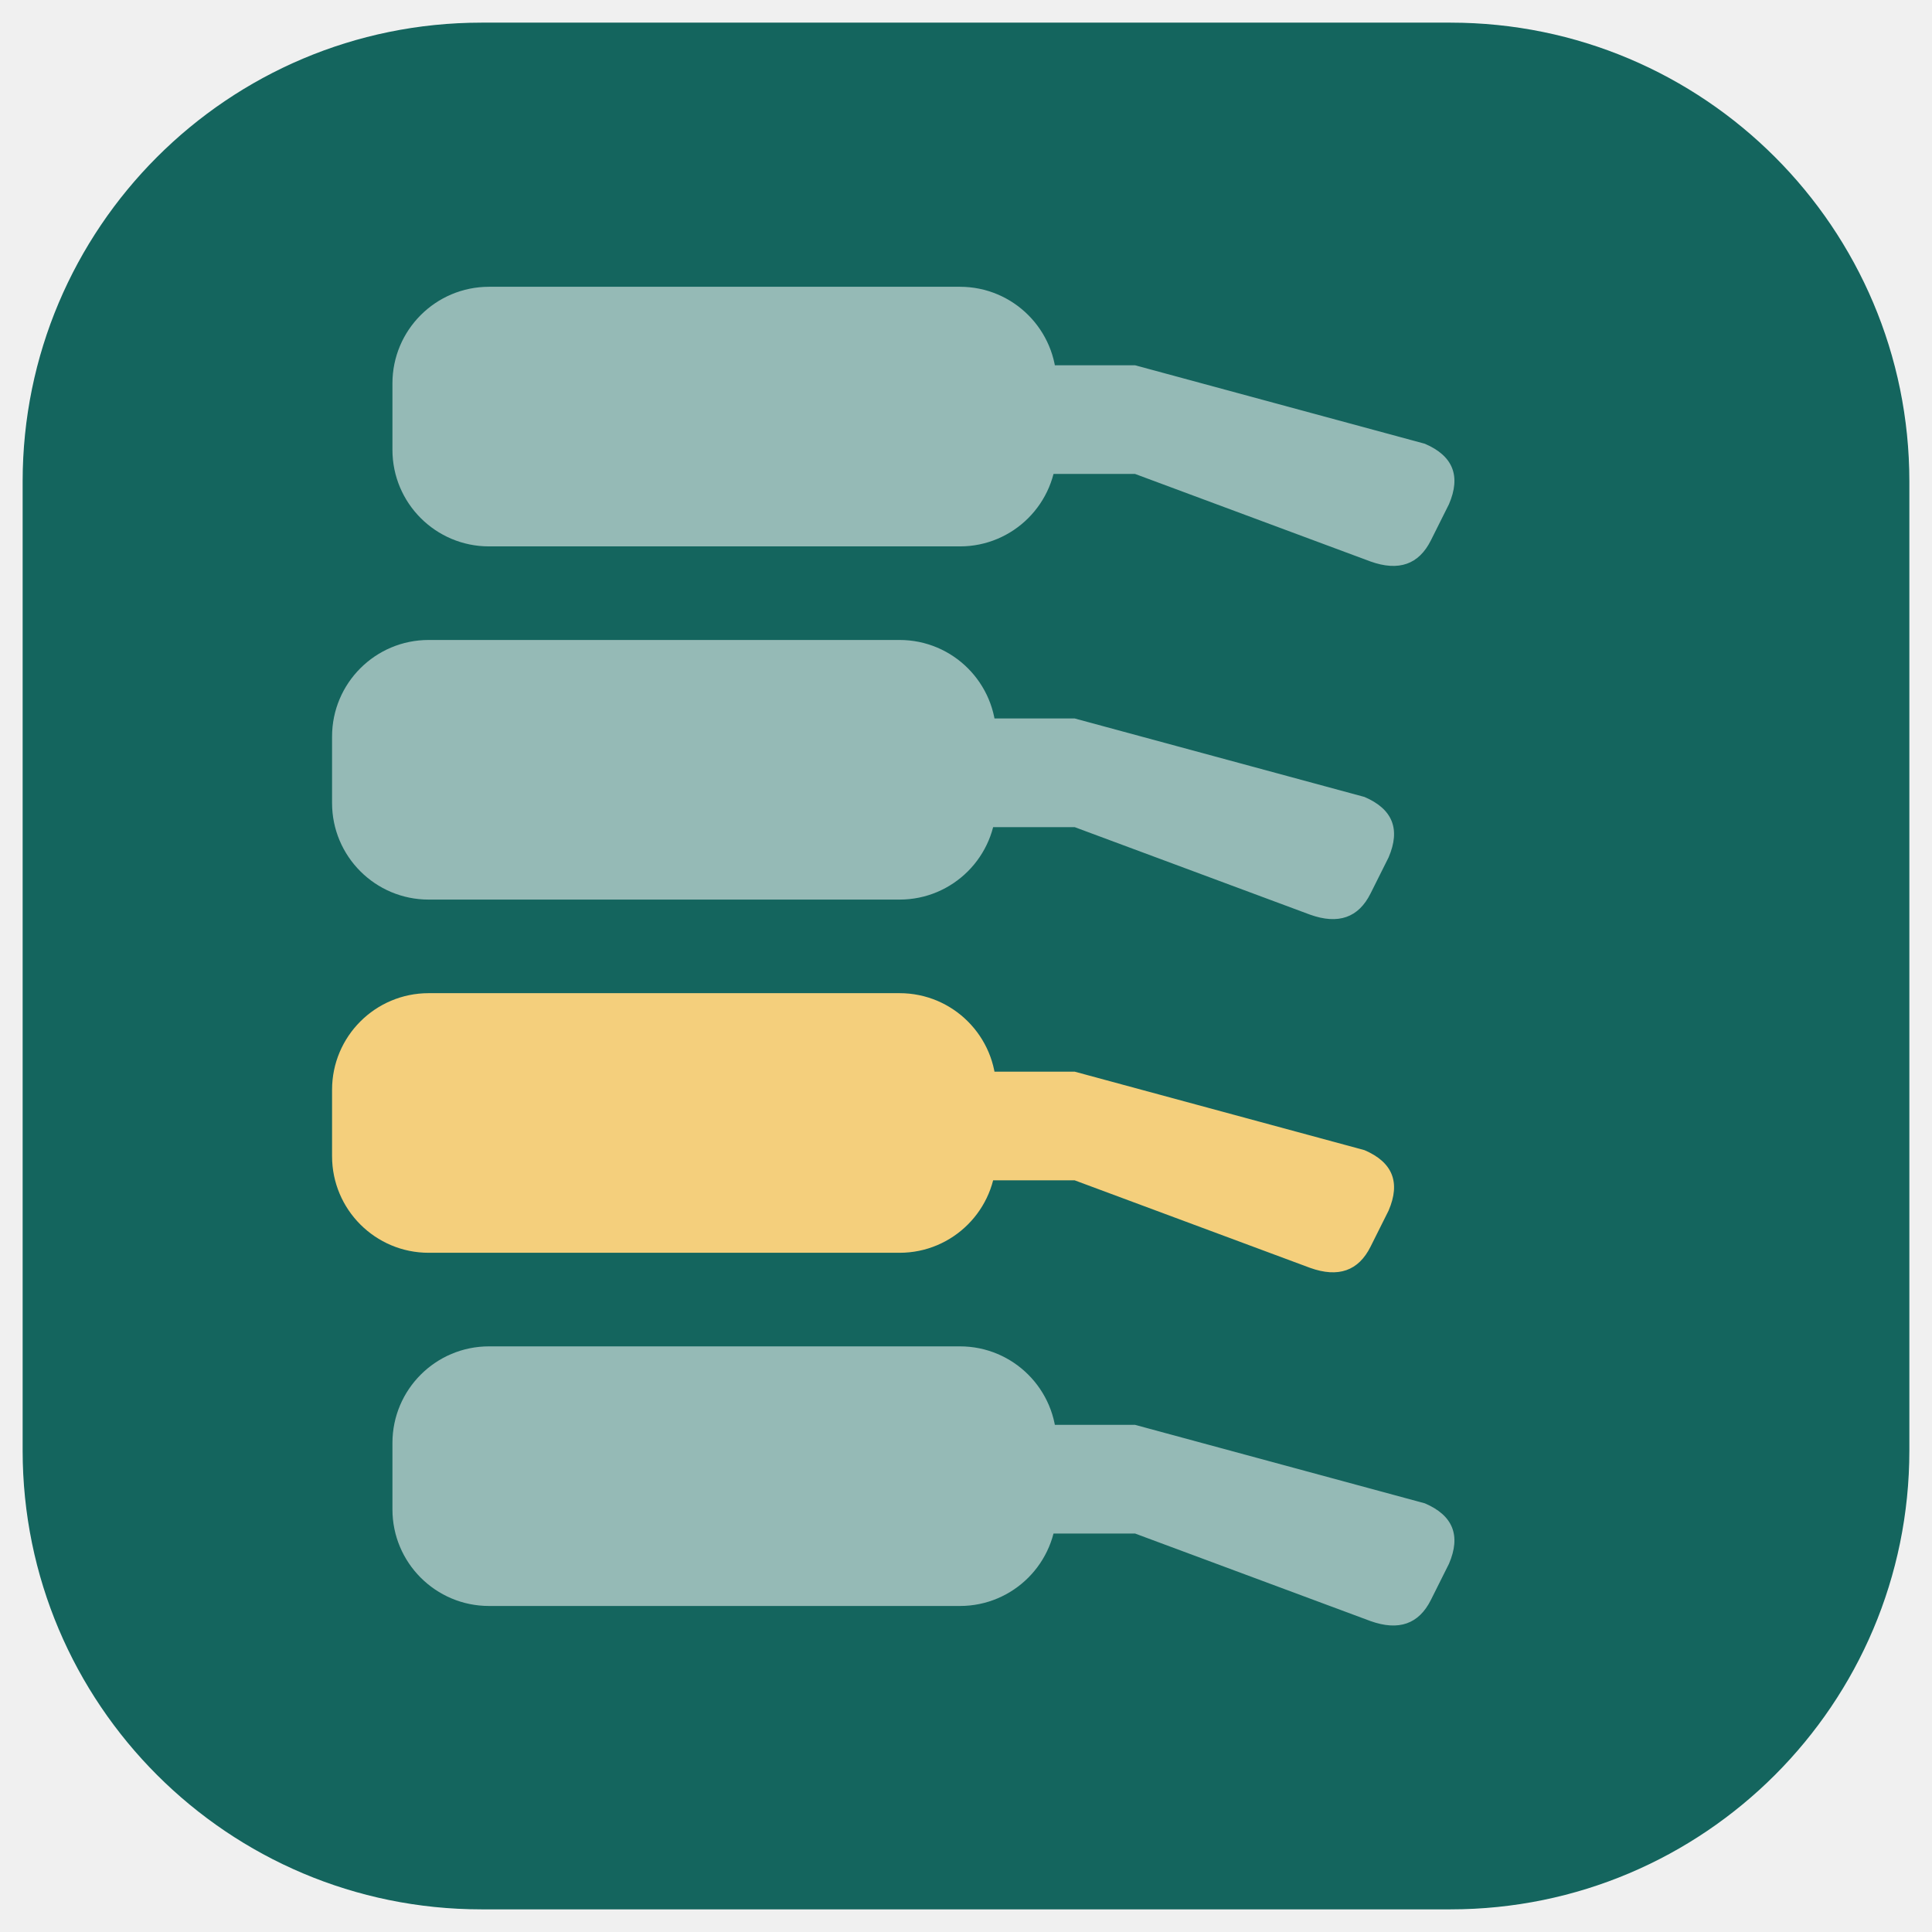
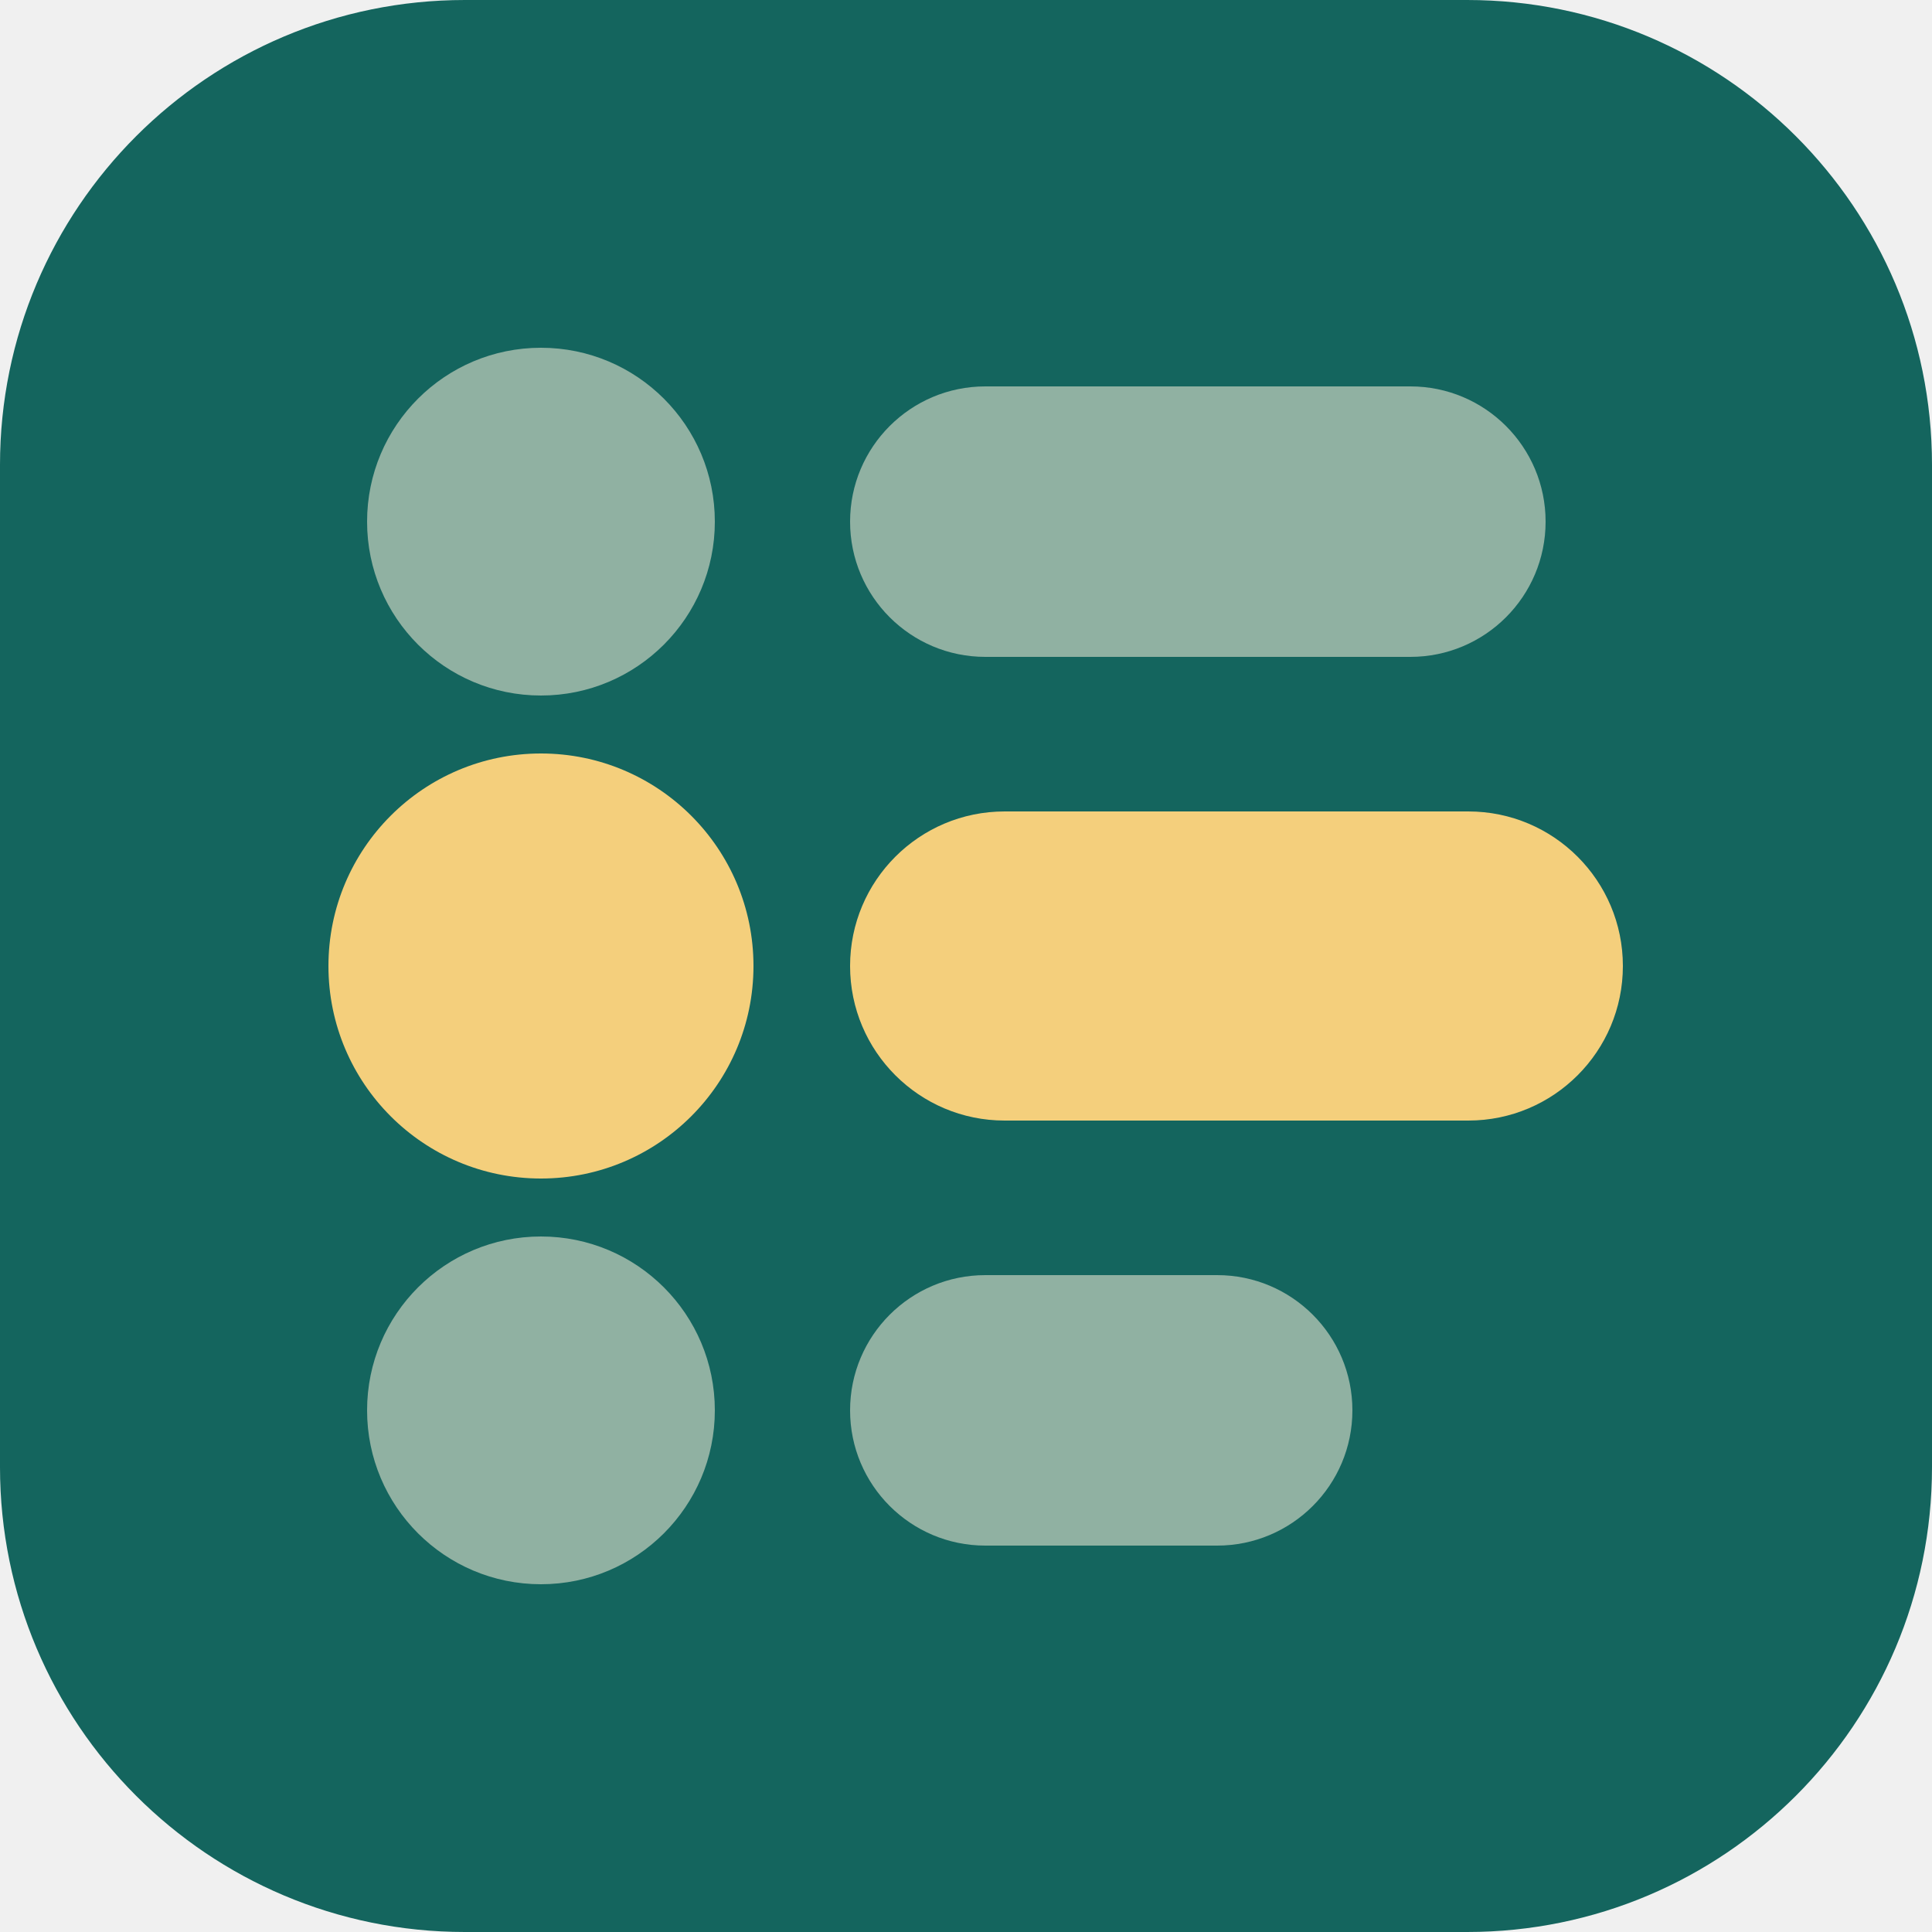
<svg xmlns="http://www.w3.org/2000/svg" viewBox="0 0 32 32" width="32" height="32" role="img" aria-label="Orto Questões">
-   <style>@media (prefers-color-scheme: dark) { .l { fill: #171E1D; stroke: #2A3432; stroke-width: .75 } .o { fill: #39776E; opacity: 1 } .c { fill: #E0B862 } }</style>
-   <rect class="l" x=".375" y=".375" width="31.25" height="31.25" rx="7.6" fill="#14655E" />
-   <g>
-     <g transform="scale(.5)">
-       <g class="o" fill="#FFFFFF" opacity=".55">
-         <path transform="translate(13 9.5)" d="M3.2 0H18.8A3.2 3.2 0 0 1 22 3.2V5.4A3.2 3.2 0 0 1 18.8 8.6H3.2A3.2 3.2 0 0 1 0 5.4V3.2A3.2 3.2 0 0 1 3.2 0ZM21 2.6H24.6L34.2 5.2Q35.6 5.8 35 7.2L34.4 8.4Q33.8 9.6 32.4 9.1L24.6 6.2H21Z" />
-         <path transform="translate(11 21.2)" d="M3.2 0H18.8A3.2 3.2 0 0 1 22 3.2V5.4A3.2 3.2 0 0 1 18.8 8.6H3.2A3.2 3.2 0 0 1 0 5.4V3.2A3.2 3.2 0 0 1 3.2 0ZM21 2.6H24.6L34.2 5.2Q35.6 5.8 35 7.2L34.4 8.4Q33.8 9.6 32.4 9.1L24.6 6.2H21Z" />
-         <path transform="translate(13 44.6)" d="M3.2 0H18.8A3.2 3.2 0 0 1 22 3.2V5.4A3.2 3.2 0 0 1 18.8 8.6H3.2A3.2 3.2 0 0 1 0 5.4V3.2A3.2 3.2 0 0 1 3.2 0ZM21 2.6H24.6L34.2 5.2Q35.6 5.8 35 7.2L34.4 8.4Q33.8 9.6 32.4 9.1L24.6 6.2H21Z" />
-       </g>
-       <g class="c" fill="#F4CF7C">
-         <path transform="translate(11 32.9)" d="M3.2 0H18.8A3.2 3.2 0 0 1 22 3.2V5.4A3.2 3.2 0 0 1 18.8 8.6H3.2A3.2 3.2 0 0 1 0 5.4V3.2A3.2 3.2 0 0 1 3.2 0ZM21 2.6H24.6L34.2 5.2Q35.6 5.8 35 7.2L34.4 8.4Q33.8 9.6 32.4 9.1L24.6 6.2H21Z" />
-       </g>
+   <style>@media (prefers-color-scheme: dark) { .l { fill: #171E1D } .o { fill: #4FB3A5; opacity: .7 } .c { fill: #E0B862 } }</style>
+   <rect class="l" width="32" height="32" rx="7.7" fill="#14655E" />
+   <g transform="scale(.32)">
+     <g class="o" fill="#F6EEDB" opacity=".55">
+       <circle cx="28" cy="27" r="9" />
+       <rect x="44" y="20" width="36" height="14" rx="7" />
+       <circle cx="28" cy="73" r="9" />
+       <rect x="44" y="66" width="26" height="14" rx="7" />
+     </g>
+     <g class="c" fill="#F4CF7C">
+       <circle cx="28" cy="50" r="11" />
+       <rect x="44" y="42" width="40" height="16" rx="8" />
    </g>
  </g>
</svg>
